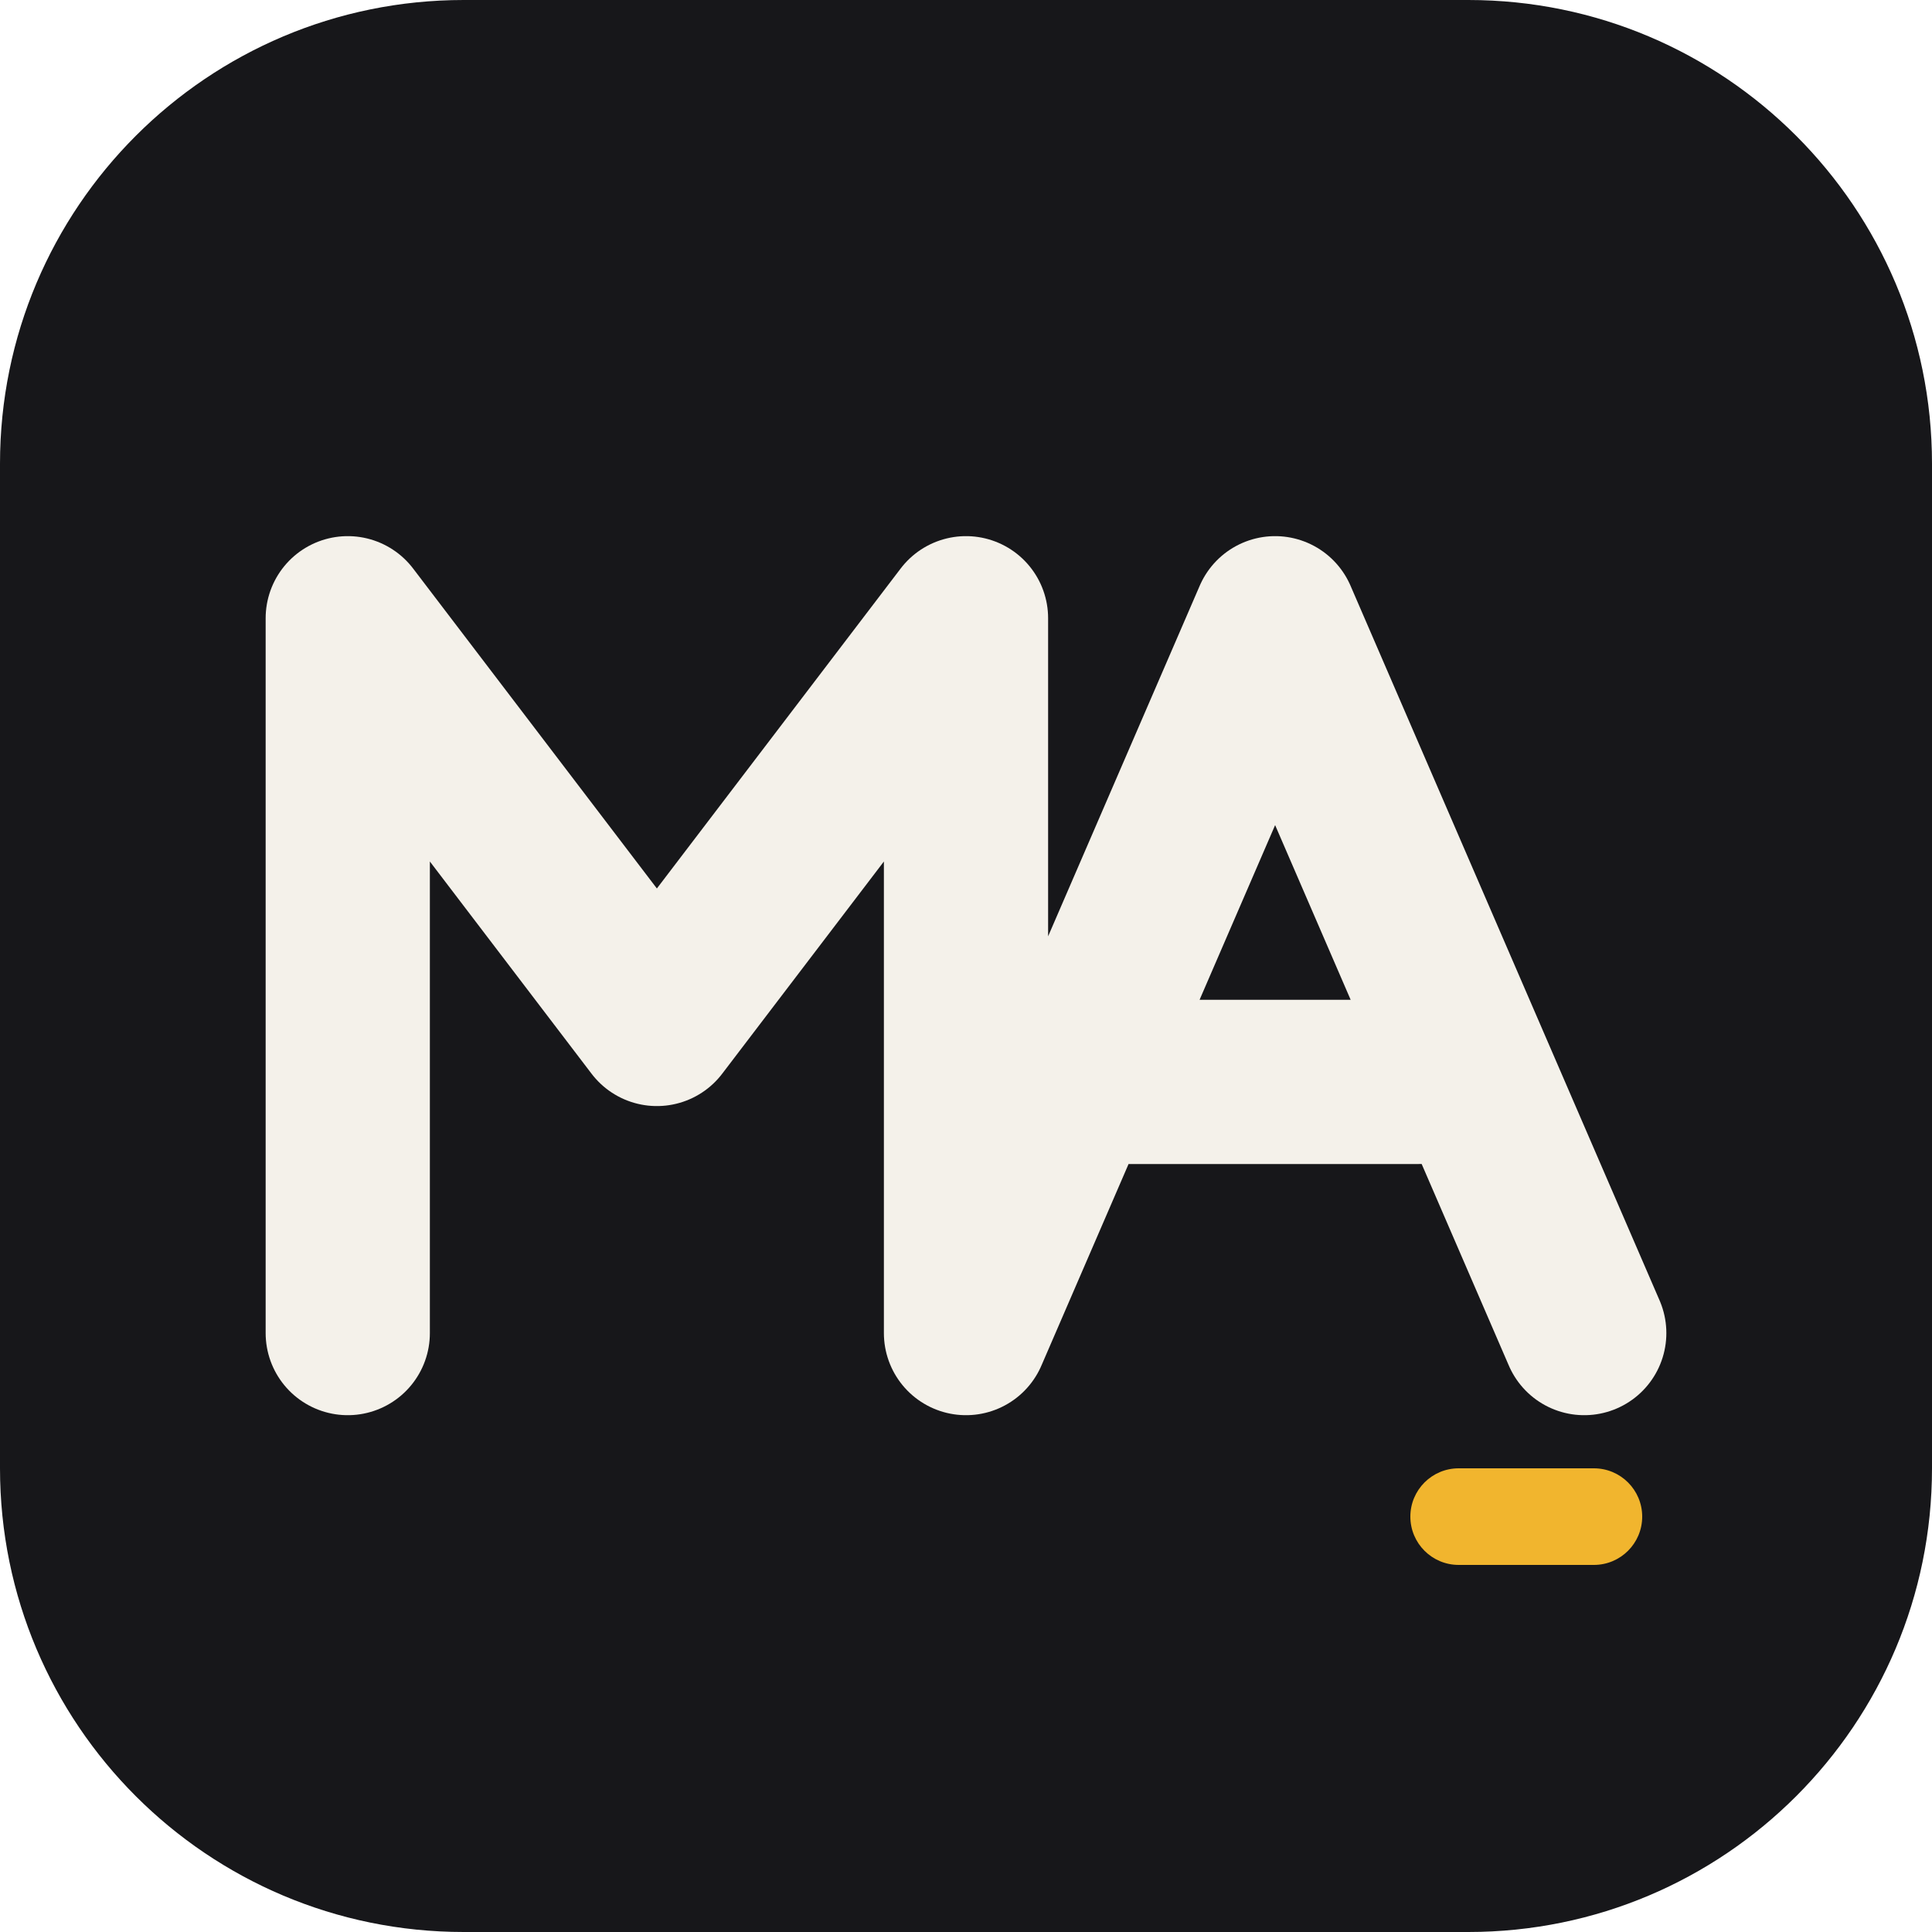
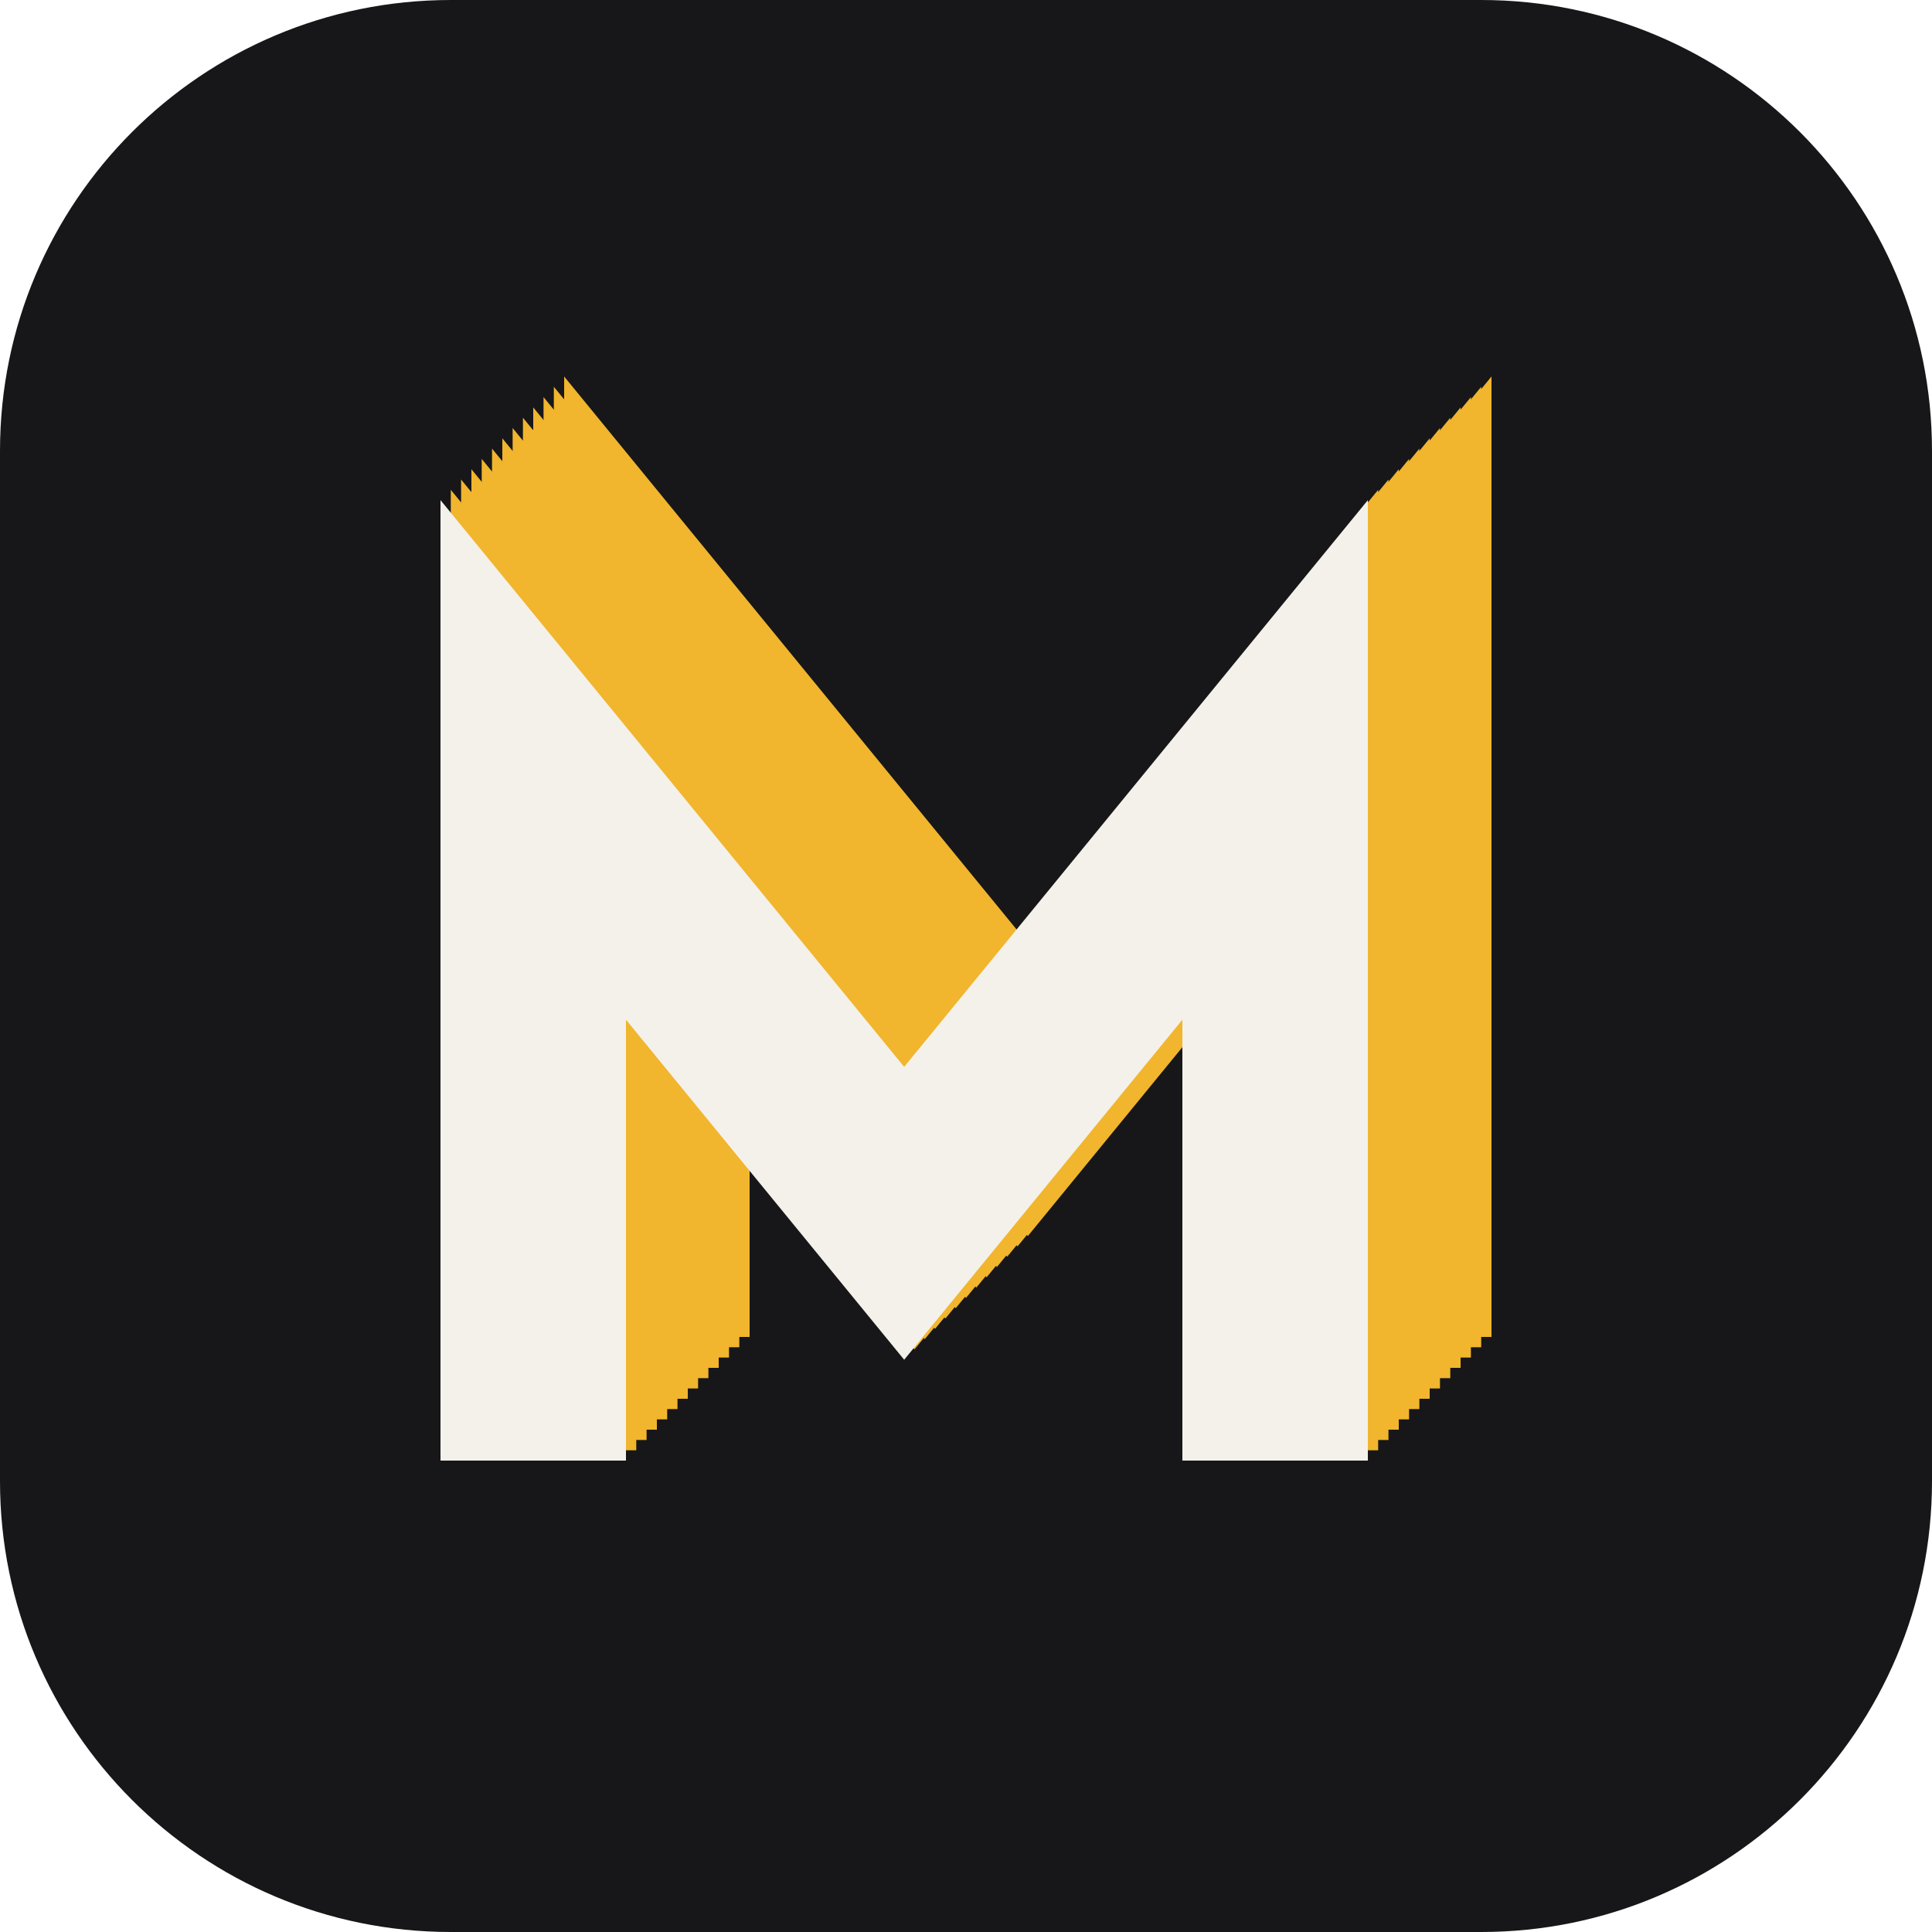
- <svg xmlns="http://www.w3.org/2000/svg" viewBox="0 0 100 100">
-   <rect width="100" height="100" rx="24" fill="#17171a" />
-   <path d="M18 69V32l16 21 16-21v37l16-37 16 37M58.5 56h15" fill="none" stroke="#f4f1ea" stroke-width="8.5" stroke-linecap="round" stroke-linejoin="round" />
-   <rect x="73" y="76" width="12" height="5" rx="2.5" fill="#f1b52e" />
+ <svg xmlns="http://www.w3.org/2000/svg" viewBox="0 0 120 120">
+   <rect width="120" height="120" rx="28" fill="#17171a" />
+   <g transform="translate(60 60) scale(.64) translate(-66 -50)">
+     <path d="M36 86V18l36 44 36-44v68" fill="none" stroke="#f1b52e" stroke-width="18" stroke-miterlimit="10" />
+     <path d="M35 87V19l36 44 36-44v68" fill="none" stroke="#f1b52e" stroke-width="18" stroke-miterlimit="10" />
+     <path d="M34 88V20l36 44 36-44v68" fill="none" stroke="#f1b52e" stroke-width="18" stroke-miterlimit="10" />
+     <path d="M33 89V21l36 44 36-44v68" fill="none" stroke="#f1b52e" stroke-width="18" stroke-miterlimit="10" />
+     <path d="M32 90V22l36 44 36-44v68" fill="none" stroke="#f1b52e" stroke-width="18" stroke-miterlimit="10" />
+     <path d="M31 91V23l36 44 36-44v68" fill="none" stroke="#f1b52e" stroke-width="18" stroke-miterlimit="10" />
+     <path d="M30 92V24l36 44 36-44v68" fill="none" stroke="#f1b52e" stroke-width="18" stroke-miterlimit="10" />
+     <path d="M29 93V25l36 44 36-44v68" fill="none" stroke="#f1b52e" stroke-width="18" stroke-miterlimit="10" />
+     <path d="M28 94V26l36 44 36-44v68" fill="none" stroke="#f1b52e" stroke-width="18" stroke-miterlimit="10" />
+     <path d="M27 95V27l36 44 36-44v68" fill="none" stroke="#f1b52e" stroke-width="18" stroke-miterlimit="10" />
+     <path d="M26 96V28l36 44 36-44v68" fill="none" stroke="#f1b52e" stroke-width="18" stroke-miterlimit="10" />
+     <path d="M25 97V29l36 44 36-44v68" fill="none" stroke="#f1b52e" stroke-width="18" stroke-miterlimit="10" />
+     <path d="M24 98V30l36 44 36-44v68" fill="none" stroke="#f4f1ea" stroke-width="18" stroke-miterlimit="10" />
+   </g>
</svg>
